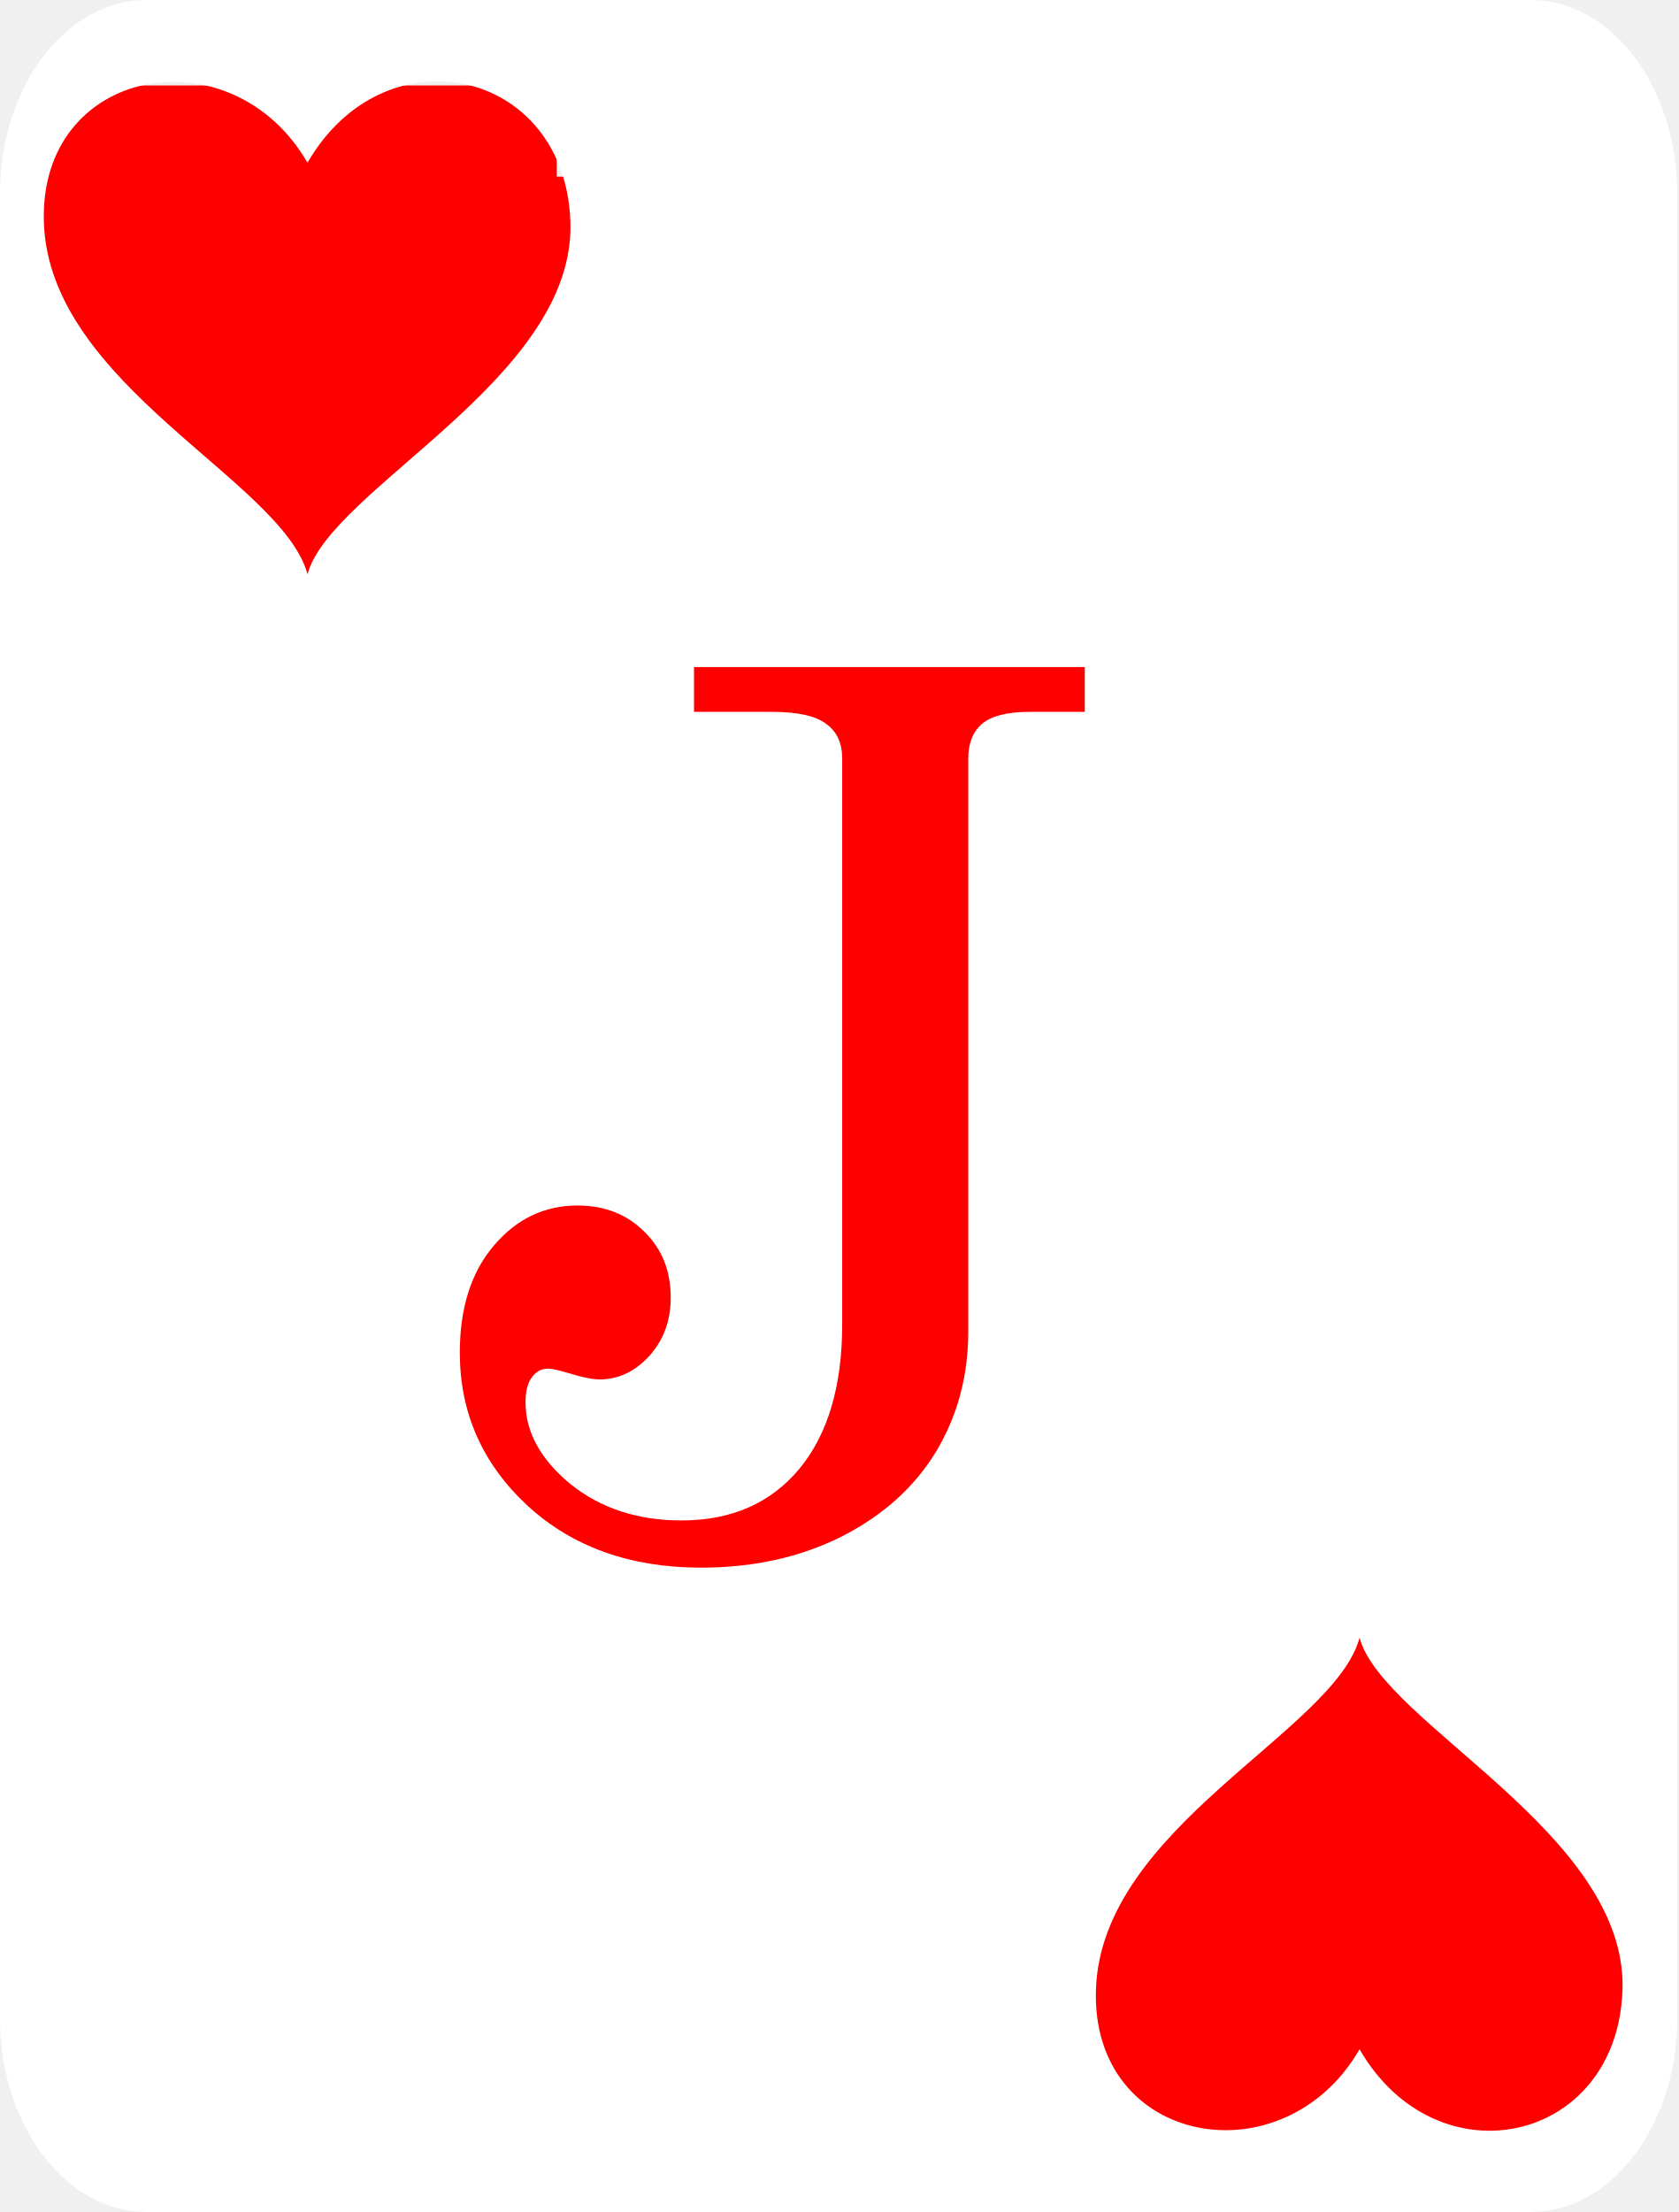
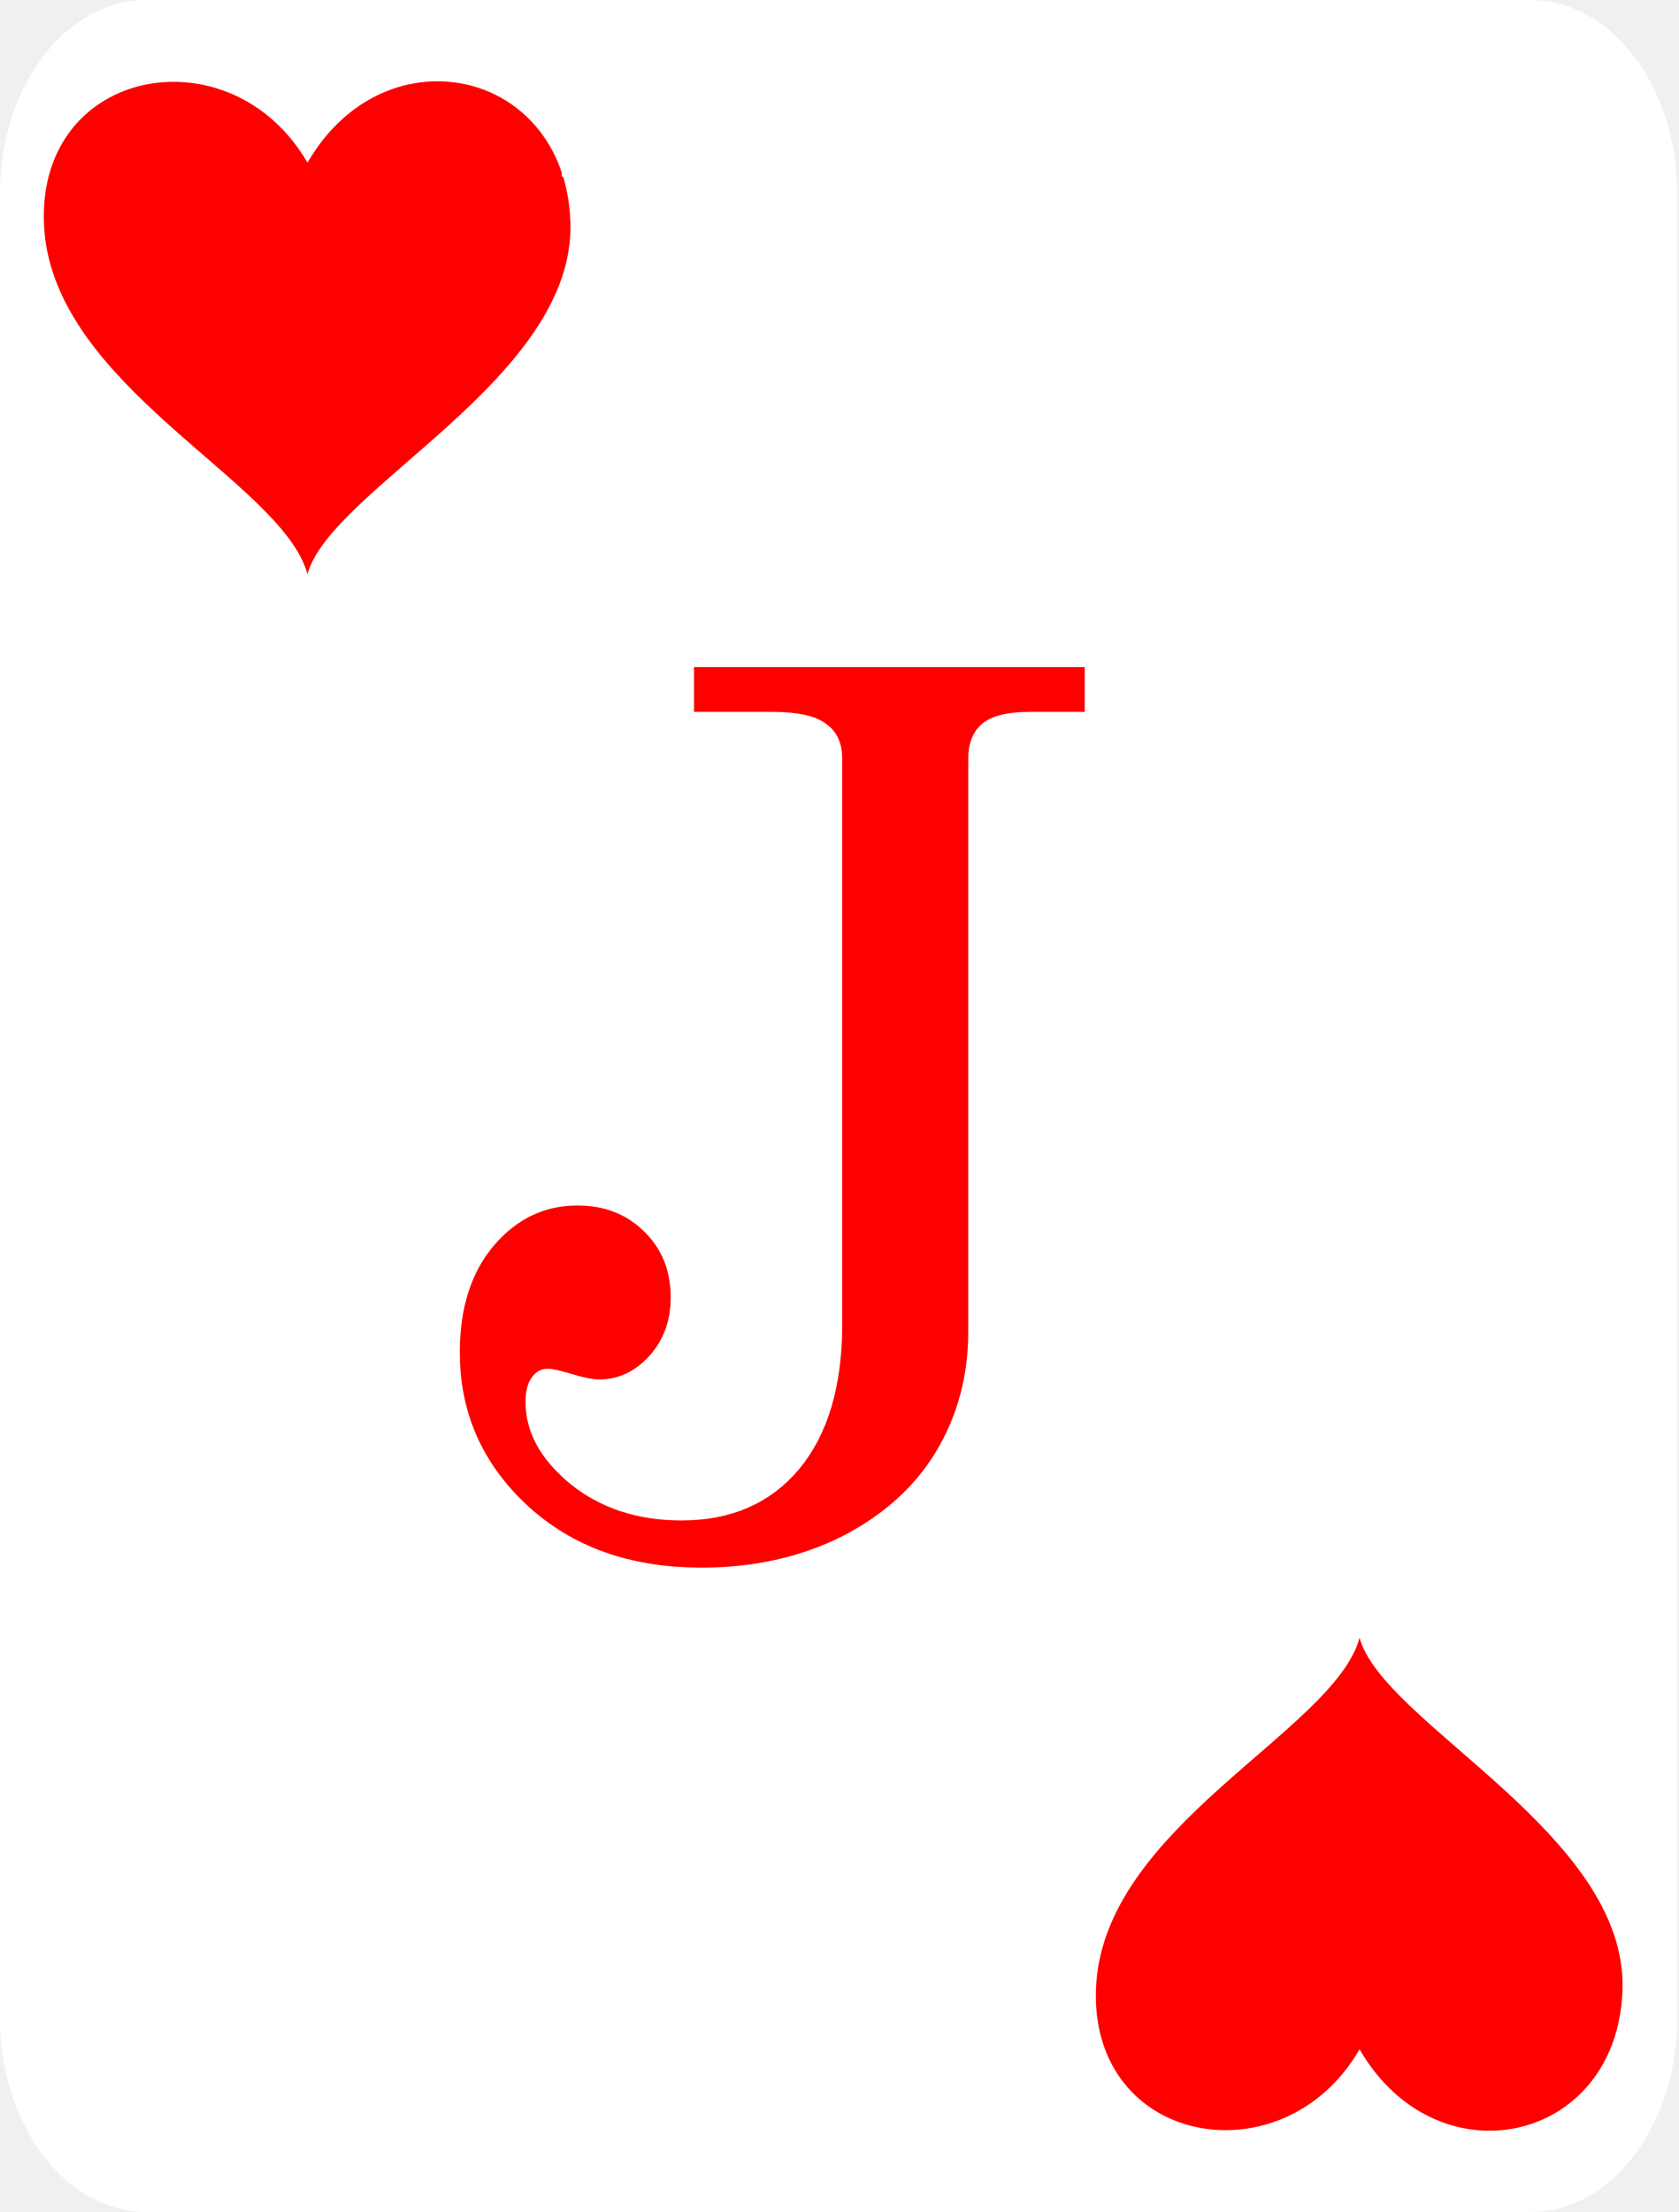
<svg xmlns="http://www.w3.org/2000/svg" width="334" height="440" viewBox="0 0 334 440" fill="none">
  <rect x="5.764" y="35.14" width="319" height="376.744" fill="#FF0000" />
  <rect x="215.764" y="386" width="103" height="42" fill="#FF0000" />
-   <rect x="5.764" y="17" width="105" height="51" fill="#FF0000" />
+   <rect x="6.764" y="14" width="105" height="51" fill="#FF0000" />
  <path d="M29.2 0C13.074 0 0 17.237 0 38.5V401.5C0 422.763 13.074 440 29.2 440H304.498C320.624 440 333.696 422.763 333.696 401.5V38.5C333.696 17.237 320.624 0 304.498 0H29.2ZM86.414 16.174H86.416C100.028 15.856 112.918 26.029 113.489 44.217C114.465 75.307 65.751 97.162 61.179 114.232C56.181 95.583 9.765 76.659 8.729 44.217C7.734 13.062 46.13 6.308 61.179 32.369C67.439 21.524 77.101 16.392 86.414 16.174ZM138.08 132.689H215.823V141.604H204.768C200.409 141.604 197.279 142.397 195.378 143.982C193.555 145.567 192.643 147.865 192.643 150.877V264.875C192.643 273.672 190.504 281.635 186.225 288.768C181.945 295.821 175.684 301.448 167.442 305.648C159.2 309.769 149.89 311.83 139.508 311.83C125.402 311.83 113.871 307.709 104.916 299.467C95.961 291.146 91.483 281.002 91.483 269.035C91.483 260.159 93.741 253.067 98.258 247.758C102.775 242.448 108.323 239.793 114.901 239.793C120.29 239.793 124.728 241.537 128.215 245.023C131.702 248.431 133.445 252.79 133.445 258.1C133.445 262.696 132.019 266.578 129.166 269.748C126.313 272.838 123.024 274.385 119.299 274.385C117.873 274.385 115.892 273.988 113.356 273.195C111.216 272.561 109.79 272.245 109.076 272.245C107.729 272.245 106.66 272.799 105.868 273.908C104.996 275.018 104.558 276.683 104.558 278.902C104.558 284.846 107.531 290.274 113.475 295.188C119.498 300.022 126.867 302.438 135.585 302.438C145.49 302.438 153.296 299.03 159.002 292.215C164.708 285.32 167.561 275.731 167.561 263.447V150.877C167.561 147.787 166.491 145.488 164.351 143.982C162.291 142.397 158.725 141.604 153.653 141.604H138.08V132.689ZM270.494 325.77C275.066 342.841 323.783 364.694 322.806 395.784C322.236 413.973 309.344 424.146 295.732 423.827C286.418 423.61 276.757 418.478 270.495 407.632C255.447 433.693 217.05 426.939 218.045 395.784C219.081 363.342 265.496 344.42 270.494 325.771V325.77Z" fill="white" />
</svg>
